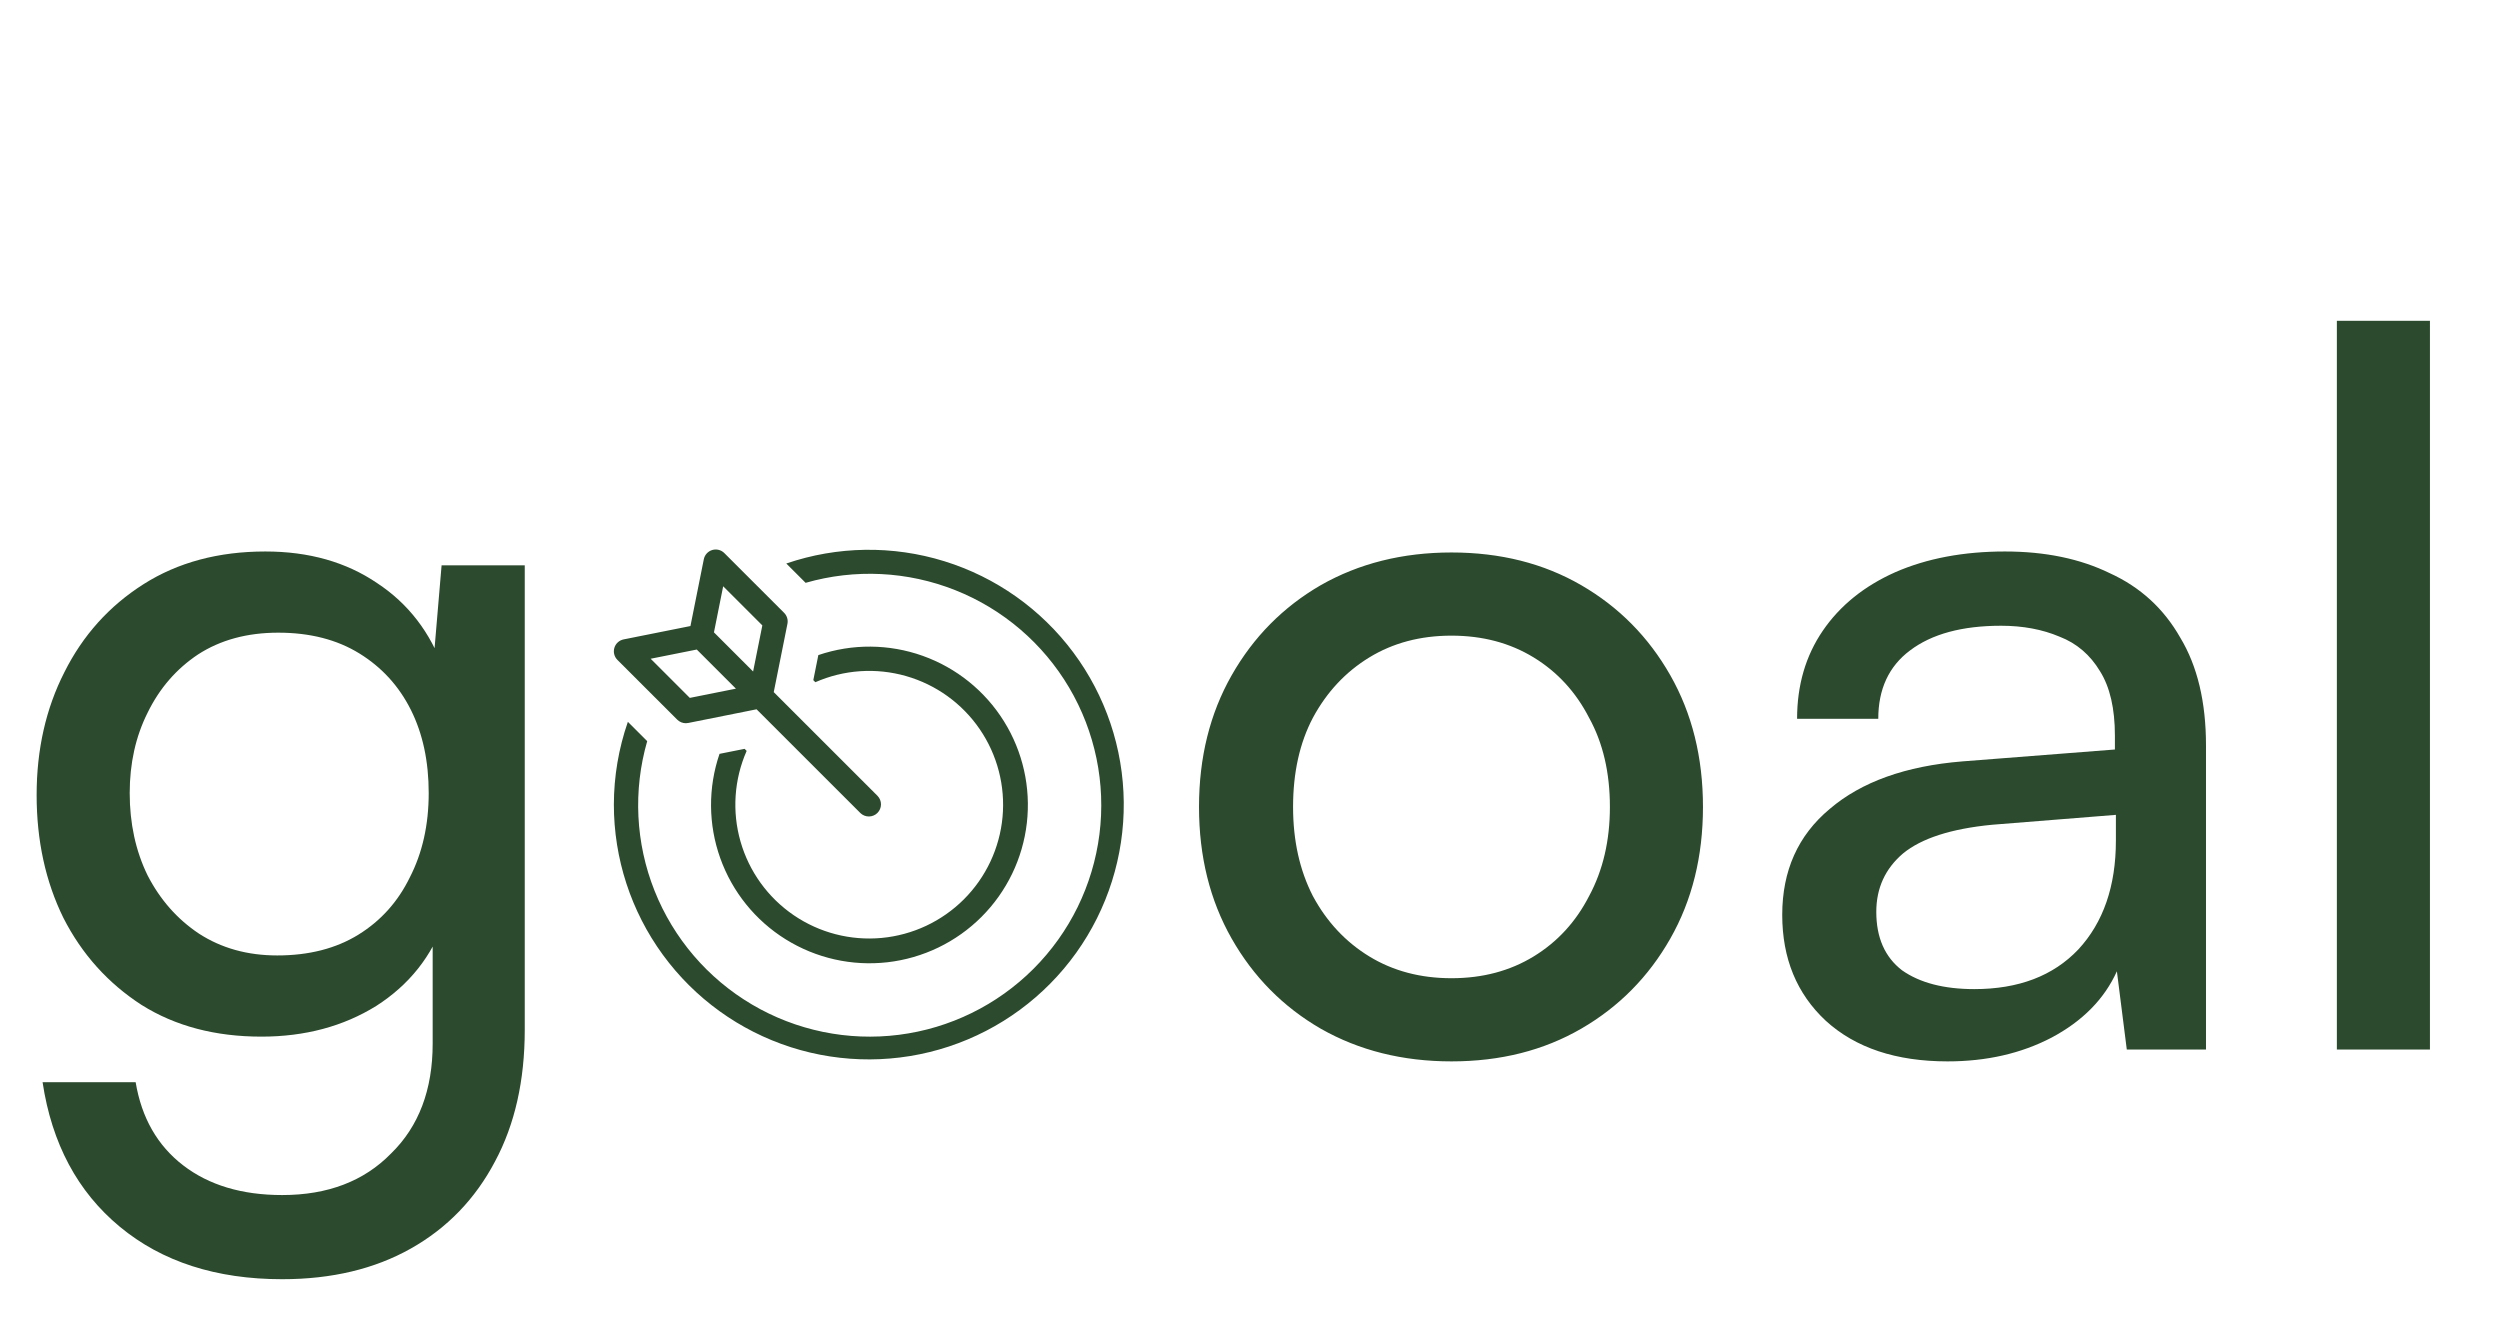
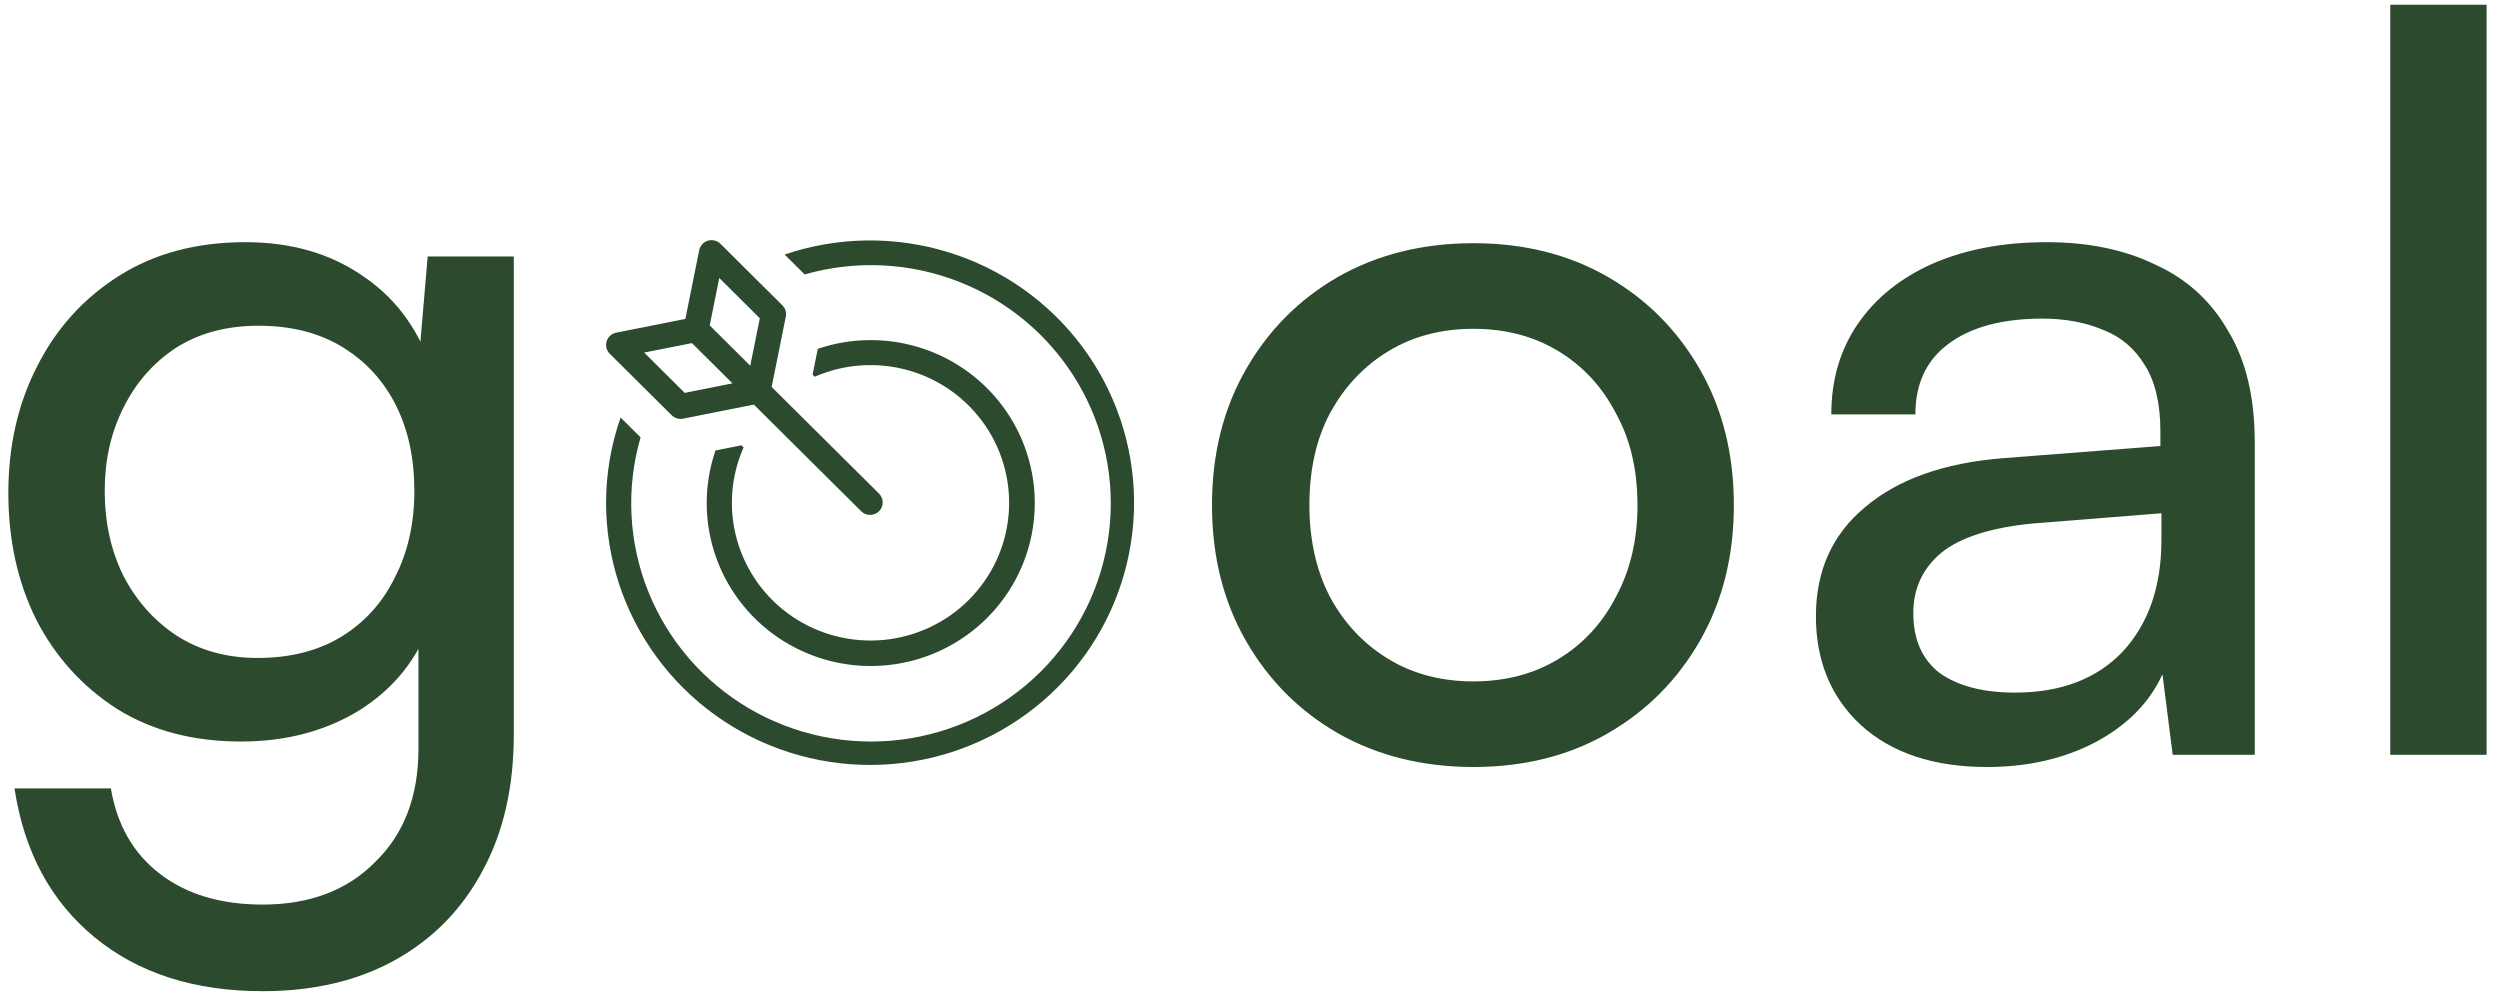
- <svg xmlns="http://www.w3.org/2000/svg" width="505" height="270" viewBox="0 0 505 270" fill="none">
-   <path d="M158.392 123.793L146.31 111.718C145.996 111.404 145.602 111.181 145.171 111.073C144.74 110.966 144.288 110.977 143.863 111.105C143.438 111.234 143.056 111.476 142.758 111.805C142.459 112.134 142.256 112.537 142.169 112.973L139.47 126.461L125.974 129.158C125.538 129.245 125.135 129.448 124.805 129.747C124.476 130.045 124.235 130.427 124.106 130.852C123.977 131.276 123.966 131.728 124.073 132.159C124.181 132.59 124.404 132.983 124.718 133.297L136.801 145.371C137.262 145.831 137.886 146.089 138.536 146.09C138.699 146.09 138.861 146.073 139.02 146.041L152.827 143.277L173.794 164.233C174.256 164.684 174.877 164.934 175.523 164.93C176.168 164.926 176.786 164.668 177.242 164.212C177.699 163.756 177.957 163.138 177.961 162.493C177.965 161.848 177.715 161.228 177.264 160.766L156.297 139.809L159.062 126.01C159.142 125.614 159.123 125.204 159.005 124.817C158.888 124.431 158.678 124.079 158.392 123.793ZM139.341 140.974L131.434 133.066L140.749 131.206L148.657 139.11L139.341 140.974ZM152.127 135.642L144.219 127.738L146.081 118.428L153.992 126.332L152.127 135.642ZM150.823 151.681C148.287 157.451 147.848 163.926 149.583 169.985C151.317 176.045 155.116 181.308 160.322 184.865C165.528 188.422 171.814 190.048 178.093 189.463C184.372 188.878 190.249 186.119 194.708 181.662C199.167 177.205 201.927 171.33 202.511 165.055C203.095 158.779 201.466 152.497 197.907 147.294C194.347 142.092 189.08 138.296 183.017 136.564C176.954 134.831 170.475 135.271 164.702 137.807L164.288 137.392L165.302 132.33C172.143 129.998 179.572 130.05 186.38 132.476C193.187 134.903 198.973 139.561 202.794 145.692C206.615 151.824 208.246 159.068 207.423 166.244C206.6 173.421 203.37 180.107 198.259 185.215C193.148 190.323 186.458 193.552 179.278 194.375C172.097 195.198 164.849 193.567 158.714 189.749C152.579 185.93 147.918 180.148 145.49 173.344C143.062 166.54 143.01 159.115 145.343 152.278L150.409 151.267L150.823 151.681ZM124 162.498C124.01 156.817 124.967 151.177 126.831 145.809L130.735 149.711C127.864 159.672 128.386 170.304 132.22 179.936C136.054 189.568 142.982 197.653 151.915 202.92C160.848 208.187 171.28 210.337 181.569 209.033C191.858 207.728 201.422 203.043 208.756 195.713C216.09 188.383 220.779 178.825 222.085 168.542C223.391 158.258 221.241 147.833 215.971 138.904C210.702 129.976 202.613 123.051 192.976 119.218C183.339 115.386 172.701 114.863 162.735 117.732L158.831 113.828C169.154 110.299 180.333 110.137 190.754 113.367C201.176 116.597 210.301 123.052 216.815 131.8C223.329 140.549 226.895 151.139 226.998 162.043C227.101 172.947 223.736 183.603 217.388 192.472C211.041 201.342 202.039 207.968 191.68 211.394C181.322 214.82 170.142 214.869 159.753 211.535C149.365 208.201 140.305 201.655 133.879 192.842C127.453 184.029 123.994 173.403 124 162.498Z" fill="#2C4A2D" />
-   <path d="M7.4 160.6C7.4 151.4 9.267 143.133 13 135.8C16.733 128.333 22.067 122.4 29 118C35.933 113.6 44.133 111.4 53.6 111.4C62.4 111.4 69.933 113.533 76.2 117.8C82.467 121.933 86.933 127.733 89.6 135.2L87.2 137.8L89.2 114.2H106V208C106 218.267 104 227.133 100 234.6C96 242.2 90.333 248.067 83 252.2C75.667 256.333 67 258.4 57 258.4C43.667 258.4 32.733 254.867 24.2 247.8C15.667 240.733 10.467 231 8.6 218.6H27.4C28.6 225.8 31.8 231.4 37 235.4C42.2 239.4 48.867 241.4 57 241.4C66.2 241.4 73.533 238.6 79 233C84.6 227.533 87.4 220.133 87.4 210.8V183.2L89.8 185.8C87.267 193.133 82.667 198.933 76 203.2C69.333 207.333 61.6 209.4 52.8 209.4C43.467 209.4 35.4 207.267 28.6 203C21.8 198.6 16.533 192.733 12.8 185.4C9.2 178.067 7.4 169.8 7.4 160.6ZM26.2 160.2C26.2 166.333 27.4 171.867 29.8 176.8C32.333 181.733 35.8 185.667 40.2 188.6C44.733 191.533 50 193 56 193C62.4 193 67.867 191.6 72.4 188.8C76.933 186 80.4 182.133 82.8 177.2C85.333 172.267 86.6 166.6 86.6 160.2C86.6 153.8 85.4 148.2 83 143.4C80.6 138.6 77.133 134.8 72.6 132C68.067 129.2 62.6 127.8 56.2 127.8C49.933 127.8 44.533 129.267 40 132.2C35.6 135.133 32.2 139.067 29.8 144C27.4 148.8 26.2 154.2 26.2 160.2Z" fill="#2C4A2D" />
-   <path d="M242.2 163C242.2 153 244.4 144.133 248.8 136.4C253.2 128.667 259.2 122.6 266.8 118.2C274.533 113.8 283.333 111.6 293.2 111.6C303.067 111.6 311.8 113.8 319.4 118.2C327 122.6 333 128.667 337.4 136.4C341.8 144.133 344 153 344 163C344 173 341.8 181.867 337.4 189.6C333 197.333 327 203.4 319.4 207.8C311.8 212.2 303.067 214.4 293.2 214.4C283.333 214.4 274.533 212.2 266.8 207.8C259.2 203.4 253.2 197.333 248.8 189.6C244.4 181.867 242.2 173 242.2 163ZM261.2 163C261.2 169.8 262.533 175.8 265.2 181C268 186.2 271.8 190.267 276.6 193.2C281.4 196.133 286.933 197.6 293.2 197.6C299.467 197.6 305 196.133 309.8 193.2C314.6 190.267 318.333 186.2 321 181C323.8 175.8 325.2 169.8 325.2 163C325.2 156.067 323.8 150.067 321 145C318.333 139.8 314.6 135.733 309.8 132.8C305 129.867 299.467 128.4 293.2 128.4C286.933 128.4 281.4 129.867 276.6 132.8C271.8 135.733 268 139.8 265.2 145C262.533 150.067 261.2 156.067 261.2 163ZM393.411 214.4C383.011 214.4 374.811 211.667 368.811 206.2C362.944 200.733 360.011 193.6 360.011 184.8C360.011 175.867 363.211 168.733 369.611 163.4C376.011 157.933 384.944 154.733 396.411 153.8L427.211 151.4V148.6C427.211 143.133 426.211 138.8 424.211 135.6C422.211 132.267 419.478 129.933 416.011 128.6C412.544 127.133 408.611 126.4 404.211 126.4C396.344 126.4 390.211 128.067 385.811 131.4C381.544 134.6 379.411 139.2 379.411 145.2H363.011C363.011 138.4 364.744 132.467 368.211 127.4C371.678 122.333 376.544 118.4 382.811 115.6C389.211 112.8 396.611 111.4 405.011 111.4C413.144 111.4 420.211 112.867 426.211 115.8C432.344 118.6 437.078 122.933 440.411 128.8C443.878 134.533 445.611 141.8 445.611 150.6V212H429.611L427.611 196.2C425.078 201.8 420.678 206.267 414.411 209.6C408.278 212.8 401.278 214.4 393.411 214.4ZM398.811 199.8C407.744 199.8 414.744 197.133 419.811 191.8C424.878 186.333 427.411 179 427.411 169.8V164.6L402.411 166.6C394.144 167.4 388.144 169.333 384.411 172.4C380.811 175.467 379.011 179.4 379.011 184.2C379.011 189.4 380.744 193.333 384.211 196C387.811 198.533 392.678 199.8 398.811 199.8ZM490.847 212H472.047V64.8H490.847V212Z" fill="#2C4A2D" />
+ <svg xmlns="http://www.w3.org/2000/svg" width="169" height="67" viewBox="0 0 169 67" fill="none">
+   <path d="M52.889 20.64L48.702 16.481C48.593 16.372 48.456 16.296 48.307 16.259C48.158 16.222 48.001 16.225 47.854 16.27C47.706 16.314 47.574 16.397 47.471 16.511C47.367 16.624 47.297 16.763 47.267 16.913L46.331 21.559L41.654 22.488C41.503 22.518 41.364 22.588 41.249 22.691C41.135 22.793 41.052 22.925 41.007 23.071C40.962 23.217 40.959 23.373 40.996 23.521C41.033 23.67 41.111 23.805 41.219 23.913L45.406 28.072C45.566 28.231 45.782 28.32 46.008 28.32C46.064 28.32 46.12 28.314 46.175 28.303L50.96 27.351L58.226 34.569C58.386 34.724 58.601 34.811 58.825 34.809C59.048 34.808 59.263 34.719 59.421 34.562C59.579 34.405 59.668 34.192 59.67 33.97C59.671 33.748 59.585 33.534 59.428 33.375L52.163 26.157L53.121 21.404C53.148 21.267 53.142 21.126 53.101 20.992C53.06 20.86 52.988 20.738 52.889 20.64ZM46.287 26.558L43.547 23.834L46.775 23.193L49.515 25.916L46.287 26.558ZM50.717 24.721L47.977 21.999L48.622 18.792L51.364 21.514L50.717 24.721ZM50.266 30.246C49.387 32.233 49.235 34.463 49.836 36.55C50.437 38.638 51.753 40.451 53.557 41.676C55.361 42.901 57.54 43.461 59.716 43.26C61.892 43.058 63.928 42.108 65.473 40.572C67.018 39.037 67.975 37.014 68.177 34.852C68.38 32.691 67.815 30.527 66.582 28.735C65.348 26.943 63.523 25.635 61.422 25.039C59.321 24.442 57.076 24.593 55.075 25.467L54.932 25.324L55.283 23.58C57.654 22.777 60.228 22.795 62.587 23.631C64.946 24.467 66.951 26.071 68.275 28.183C69.599 30.295 70.165 32.79 69.879 35.262C69.594 37.734 68.475 40.037 66.704 41.796C64.933 43.556 62.614 44.668 60.126 44.951C57.638 45.235 55.126 44.673 53 43.358C50.874 42.043 49.259 40.051 48.417 37.707C47.576 35.364 47.558 32.806 48.367 30.451L50.122 30.103L50.266 30.246ZM40.971 33.971C40.974 32.015 41.306 30.072 41.952 28.223L43.304 29.567C42.309 32.998 42.49 36.66 43.819 39.978C45.148 43.296 47.548 46.081 50.644 47.895C53.74 49.709 57.355 50.449 60.92 50C64.486 49.551 67.8 47.937 70.341 45.412C72.883 42.888 74.508 39.595 74.96 36.053C75.413 32.511 74.668 28.92 72.842 25.845C71.016 22.77 68.213 20.384 64.873 19.064C61.533 17.744 57.847 17.564 54.394 18.552L53.041 17.207C56.618 15.992 60.492 15.936 64.103 17.049C67.715 18.161 70.877 20.385 73.134 23.398C75.391 26.411 76.627 30.059 76.663 33.815C76.698 37.571 75.532 41.241 73.333 44.296C71.133 47.351 68.014 49.633 64.424 50.813C60.834 51.994 56.96 52.01 53.36 50.862C49.76 49.714 46.621 47.459 44.394 44.423C42.167 41.388 40.968 37.728 40.971 33.971Z" fill="#2C4A2D" />
+   <path d="M0.564 33.318C0.564 30.149 1.211 27.301 2.505 24.776C3.799 22.204 5.647 20.16 8.049 18.644C10.452 17.129 13.294 16.371 16.574 16.371C19.624 16.371 22.234 17.106 24.406 18.576C26.577 19.999 28.125 21.997 29.049 24.569L28.218 25.464L28.911 17.335H34.733V49.644C34.733 53.181 34.039 56.235 32.653 58.807C31.267 61.424 29.303 63.445 26.762 64.869C24.221 66.293 21.218 67.004 17.752 67.004C13.132 67.004 9.343 65.787 6.386 63.353C3.429 60.919 1.627 57.567 0.98 53.295H7.495C7.911 55.776 9.02 57.704 10.822 59.082C12.624 60.46 14.934 61.149 17.752 61.149C20.94 61.149 23.482 60.184 25.376 58.255C27.317 56.373 28.287 53.824 28.287 50.609V41.102L29.119 41.998C28.241 44.524 26.647 46.521 24.337 47.991C22.026 49.415 19.346 50.127 16.297 50.127C13.063 50.127 10.267 49.392 7.911 47.922C5.554 46.407 3.729 44.386 2.436 41.86C1.188 39.334 0.564 36.487 0.564 33.318ZM7.079 33.18C7.079 35.292 7.495 37.199 8.327 38.898C9.204 40.597 10.406 41.952 11.931 42.962C13.502 43.972 15.327 44.478 17.406 44.478C19.624 44.478 21.518 43.995 23.089 43.031C24.66 42.067 25.861 40.735 26.693 39.035C27.571 37.336 28.01 35.384 28.01 33.18C28.01 30.976 27.594 29.047 26.762 27.393C25.93 25.74 24.729 24.431 23.158 23.467C21.587 22.502 19.693 22.02 17.475 22.02C15.303 22.02 13.432 22.525 11.861 23.535C10.336 24.546 9.158 25.901 8.327 27.6C7.495 29.253 7.079 31.113 7.079 33.18Z" fill="#2C4A2D" />
+   <path d="M81.931 34.145C81.931 30.7 82.693 27.646 84.218 24.983C85.743 22.319 87.822 20.229 90.455 18.714C93.135 17.198 96.185 16.44 99.604 16.44C103.023 16.44 106.049 17.198 108.683 18.714C111.317 20.229 113.396 22.319 114.921 24.983C116.446 27.646 117.208 30.7 117.208 34.145C117.208 37.589 116.446 40.643 114.921 43.307C113.396 45.971 111.317 48.06 108.683 49.576C106.049 51.091 103.023 51.849 99.604 51.849C96.185 51.849 93.135 51.091 90.455 49.576C87.822 48.06 85.743 45.971 84.218 43.307C82.693 40.643 81.931 37.589 81.931 34.145ZM88.515 34.145C88.515 36.487 88.977 38.554 89.901 40.345C90.871 42.136 92.188 43.537 93.852 44.547C95.515 45.557 97.432 46.062 99.604 46.062C101.776 46.062 103.693 45.557 105.356 44.547C107.02 43.537 108.313 42.136 109.238 40.345C110.208 38.554 110.693 36.487 110.693 34.145C110.693 31.757 110.208 29.69 109.238 27.945C108.313 26.154 107.02 24.753 105.356 23.742C103.693 22.732 101.776 22.227 99.604 22.227C97.432 22.227 95.515 22.732 93.852 23.742C92.188 24.753 90.871 26.154 89.901 27.945C88.977 29.69 88.515 31.757 88.515 34.145ZM134.331 51.849C130.727 51.849 127.885 50.908 125.806 49.025C123.773 47.142 122.756 44.685 122.756 41.654C122.756 38.577 123.865 36.12 126.083 34.282C128.301 32.4 131.396 31.297 135.37 30.976L146.043 30.149V29.185C146.043 27.302 145.697 25.809 145.004 24.707C144.311 23.559 143.364 22.755 142.162 22.296C140.961 21.791 139.598 21.538 138.073 21.538C135.347 21.538 133.222 22.112 131.697 23.26C130.218 24.363 129.479 25.947 129.479 28.014H123.796C123.796 25.671 124.396 23.628 125.598 21.883C126.799 20.137 128.486 18.782 130.657 17.818C132.875 16.854 135.439 16.371 138.35 16.371C141.169 16.371 143.618 16.877 145.697 17.887C147.822 18.851 149.463 20.344 150.618 22.365C151.819 24.34 152.42 26.843 152.42 29.874V51.023H146.875L146.182 45.58C145.304 47.509 143.779 49.048 141.608 50.196C139.482 51.298 137.057 51.849 134.331 51.849ZM136.202 46.82C139.297 46.82 141.723 45.902 143.479 44.065C145.235 42.182 146.113 39.656 146.113 36.487V34.696L137.449 35.385C134.585 35.66 132.505 36.326 131.212 37.383C129.964 38.439 129.34 39.794 129.34 41.447C129.34 43.238 129.941 44.593 131.142 45.511C132.39 46.384 134.077 46.82 136.202 46.82ZM168.095 51.023H161.581V0.32H168.095V51.023Z" fill="#2C4A2D" />
</svg>
